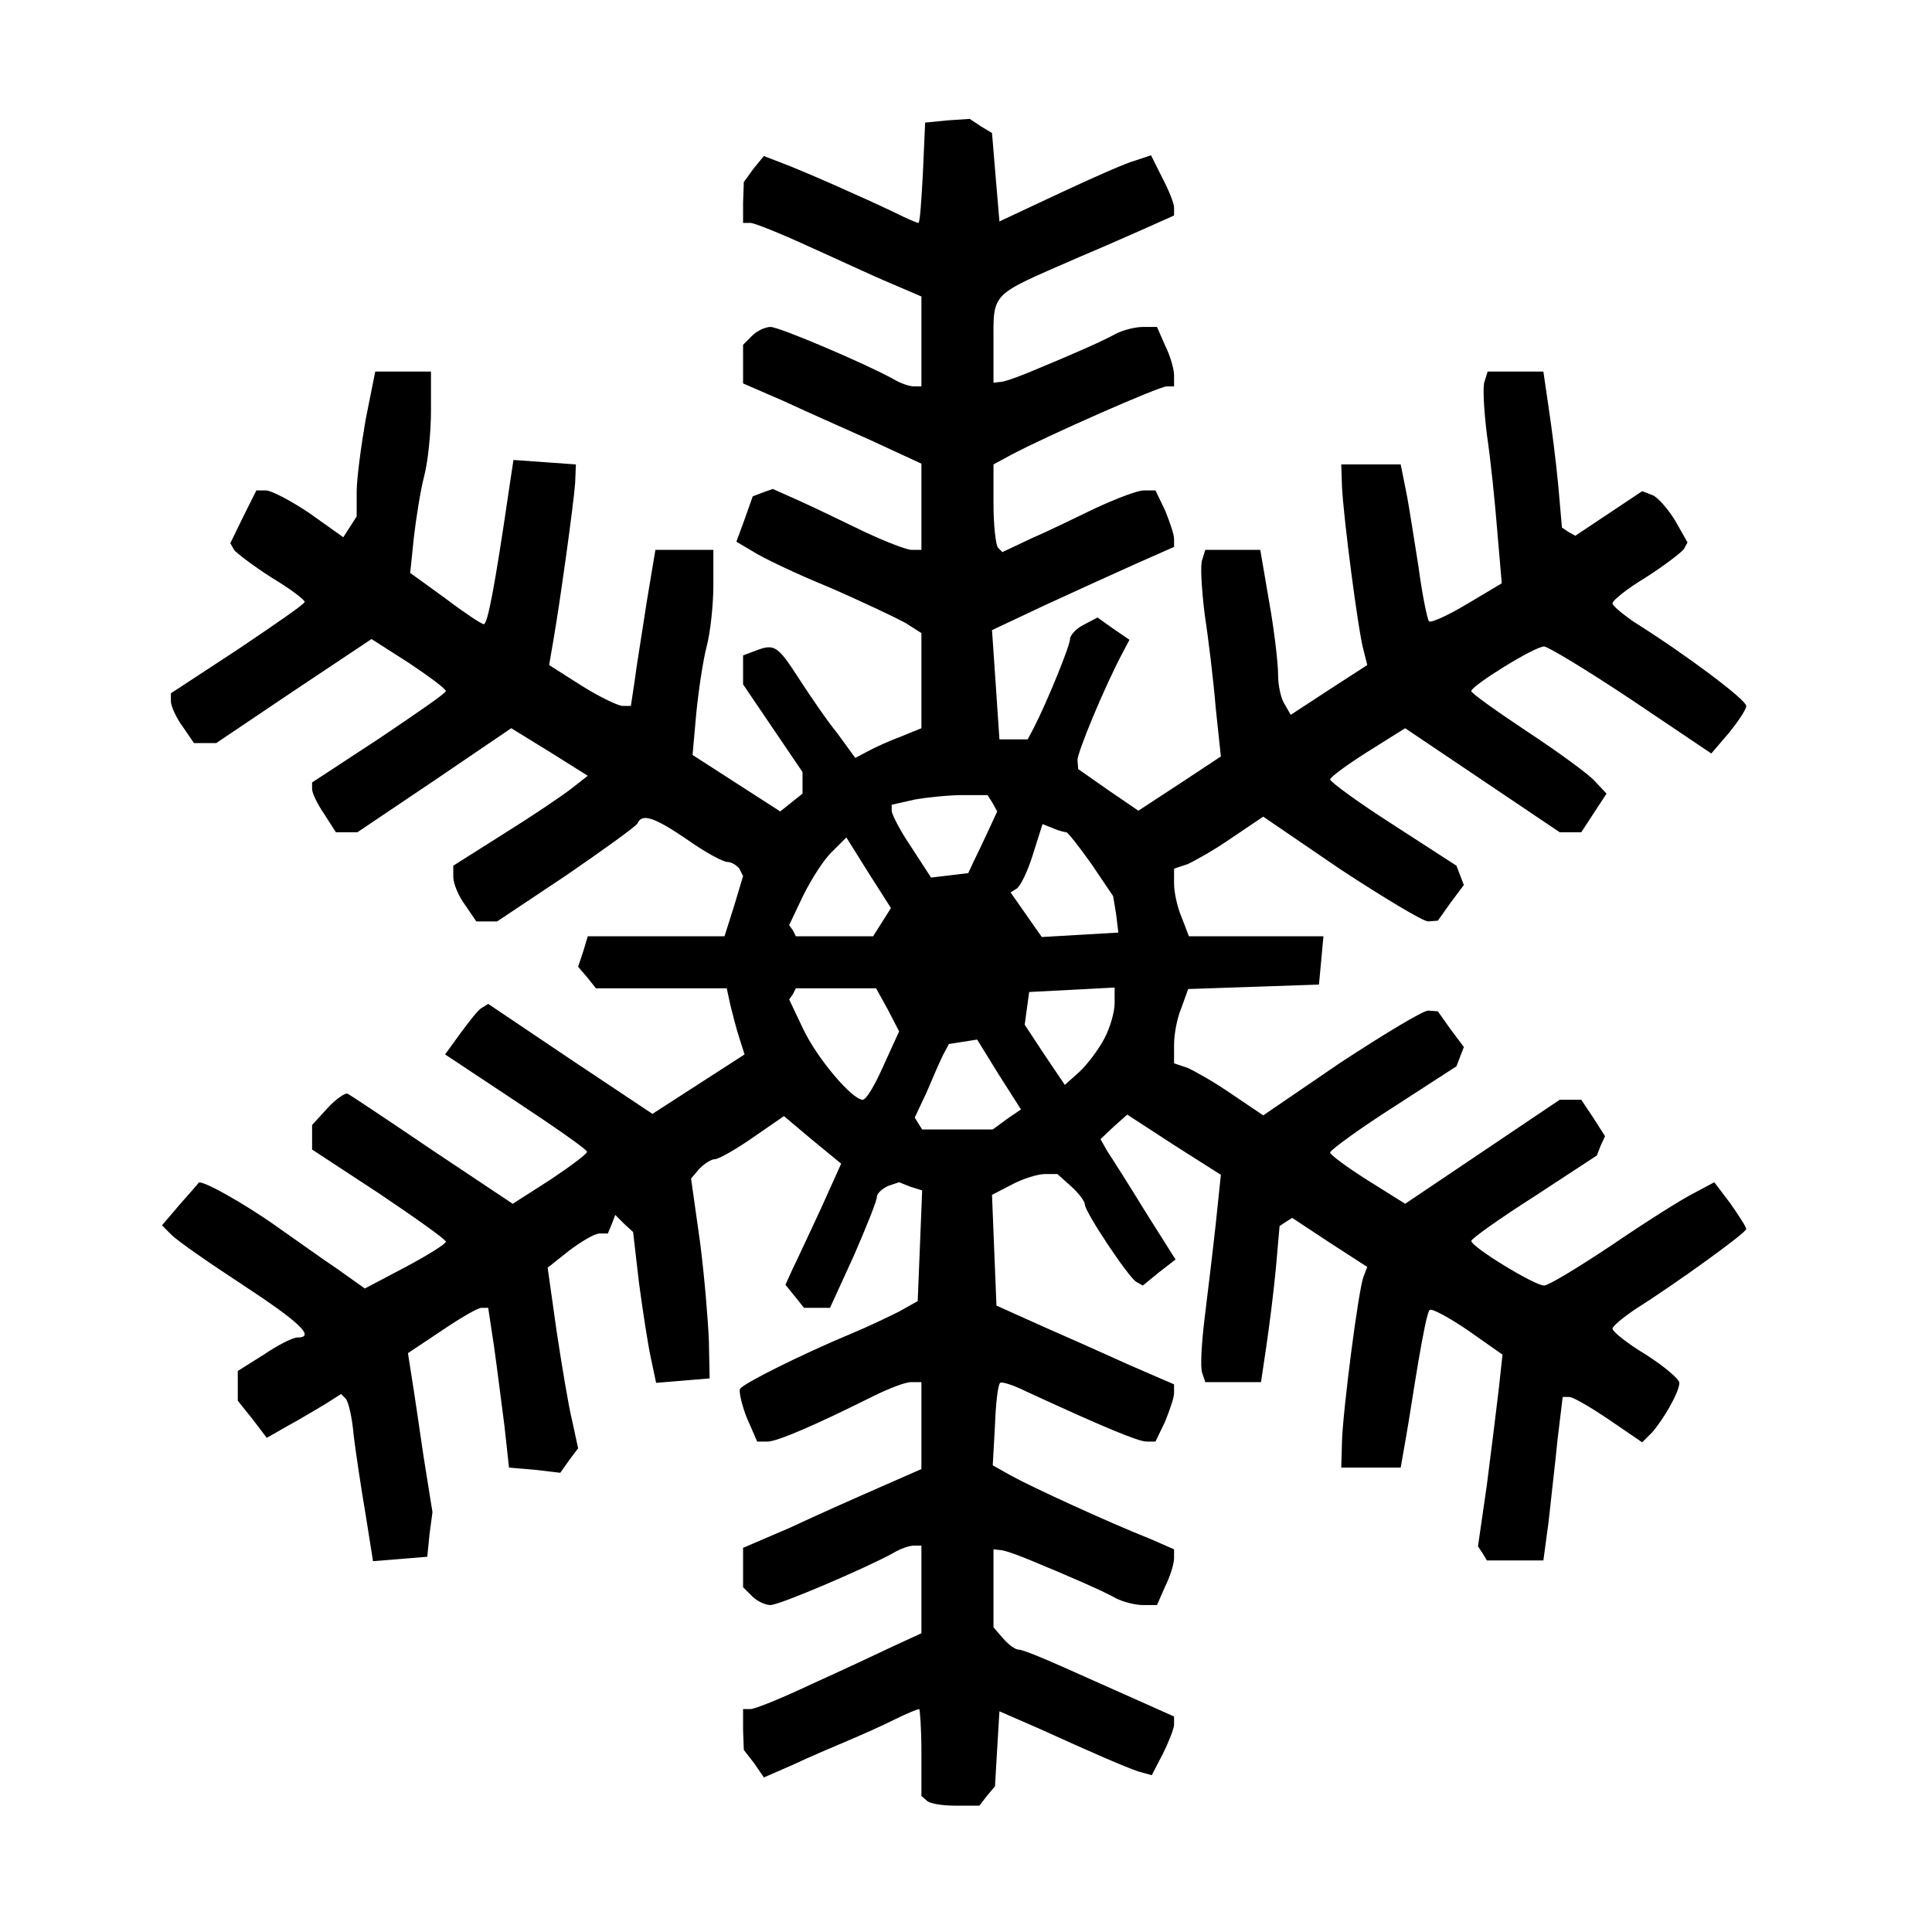
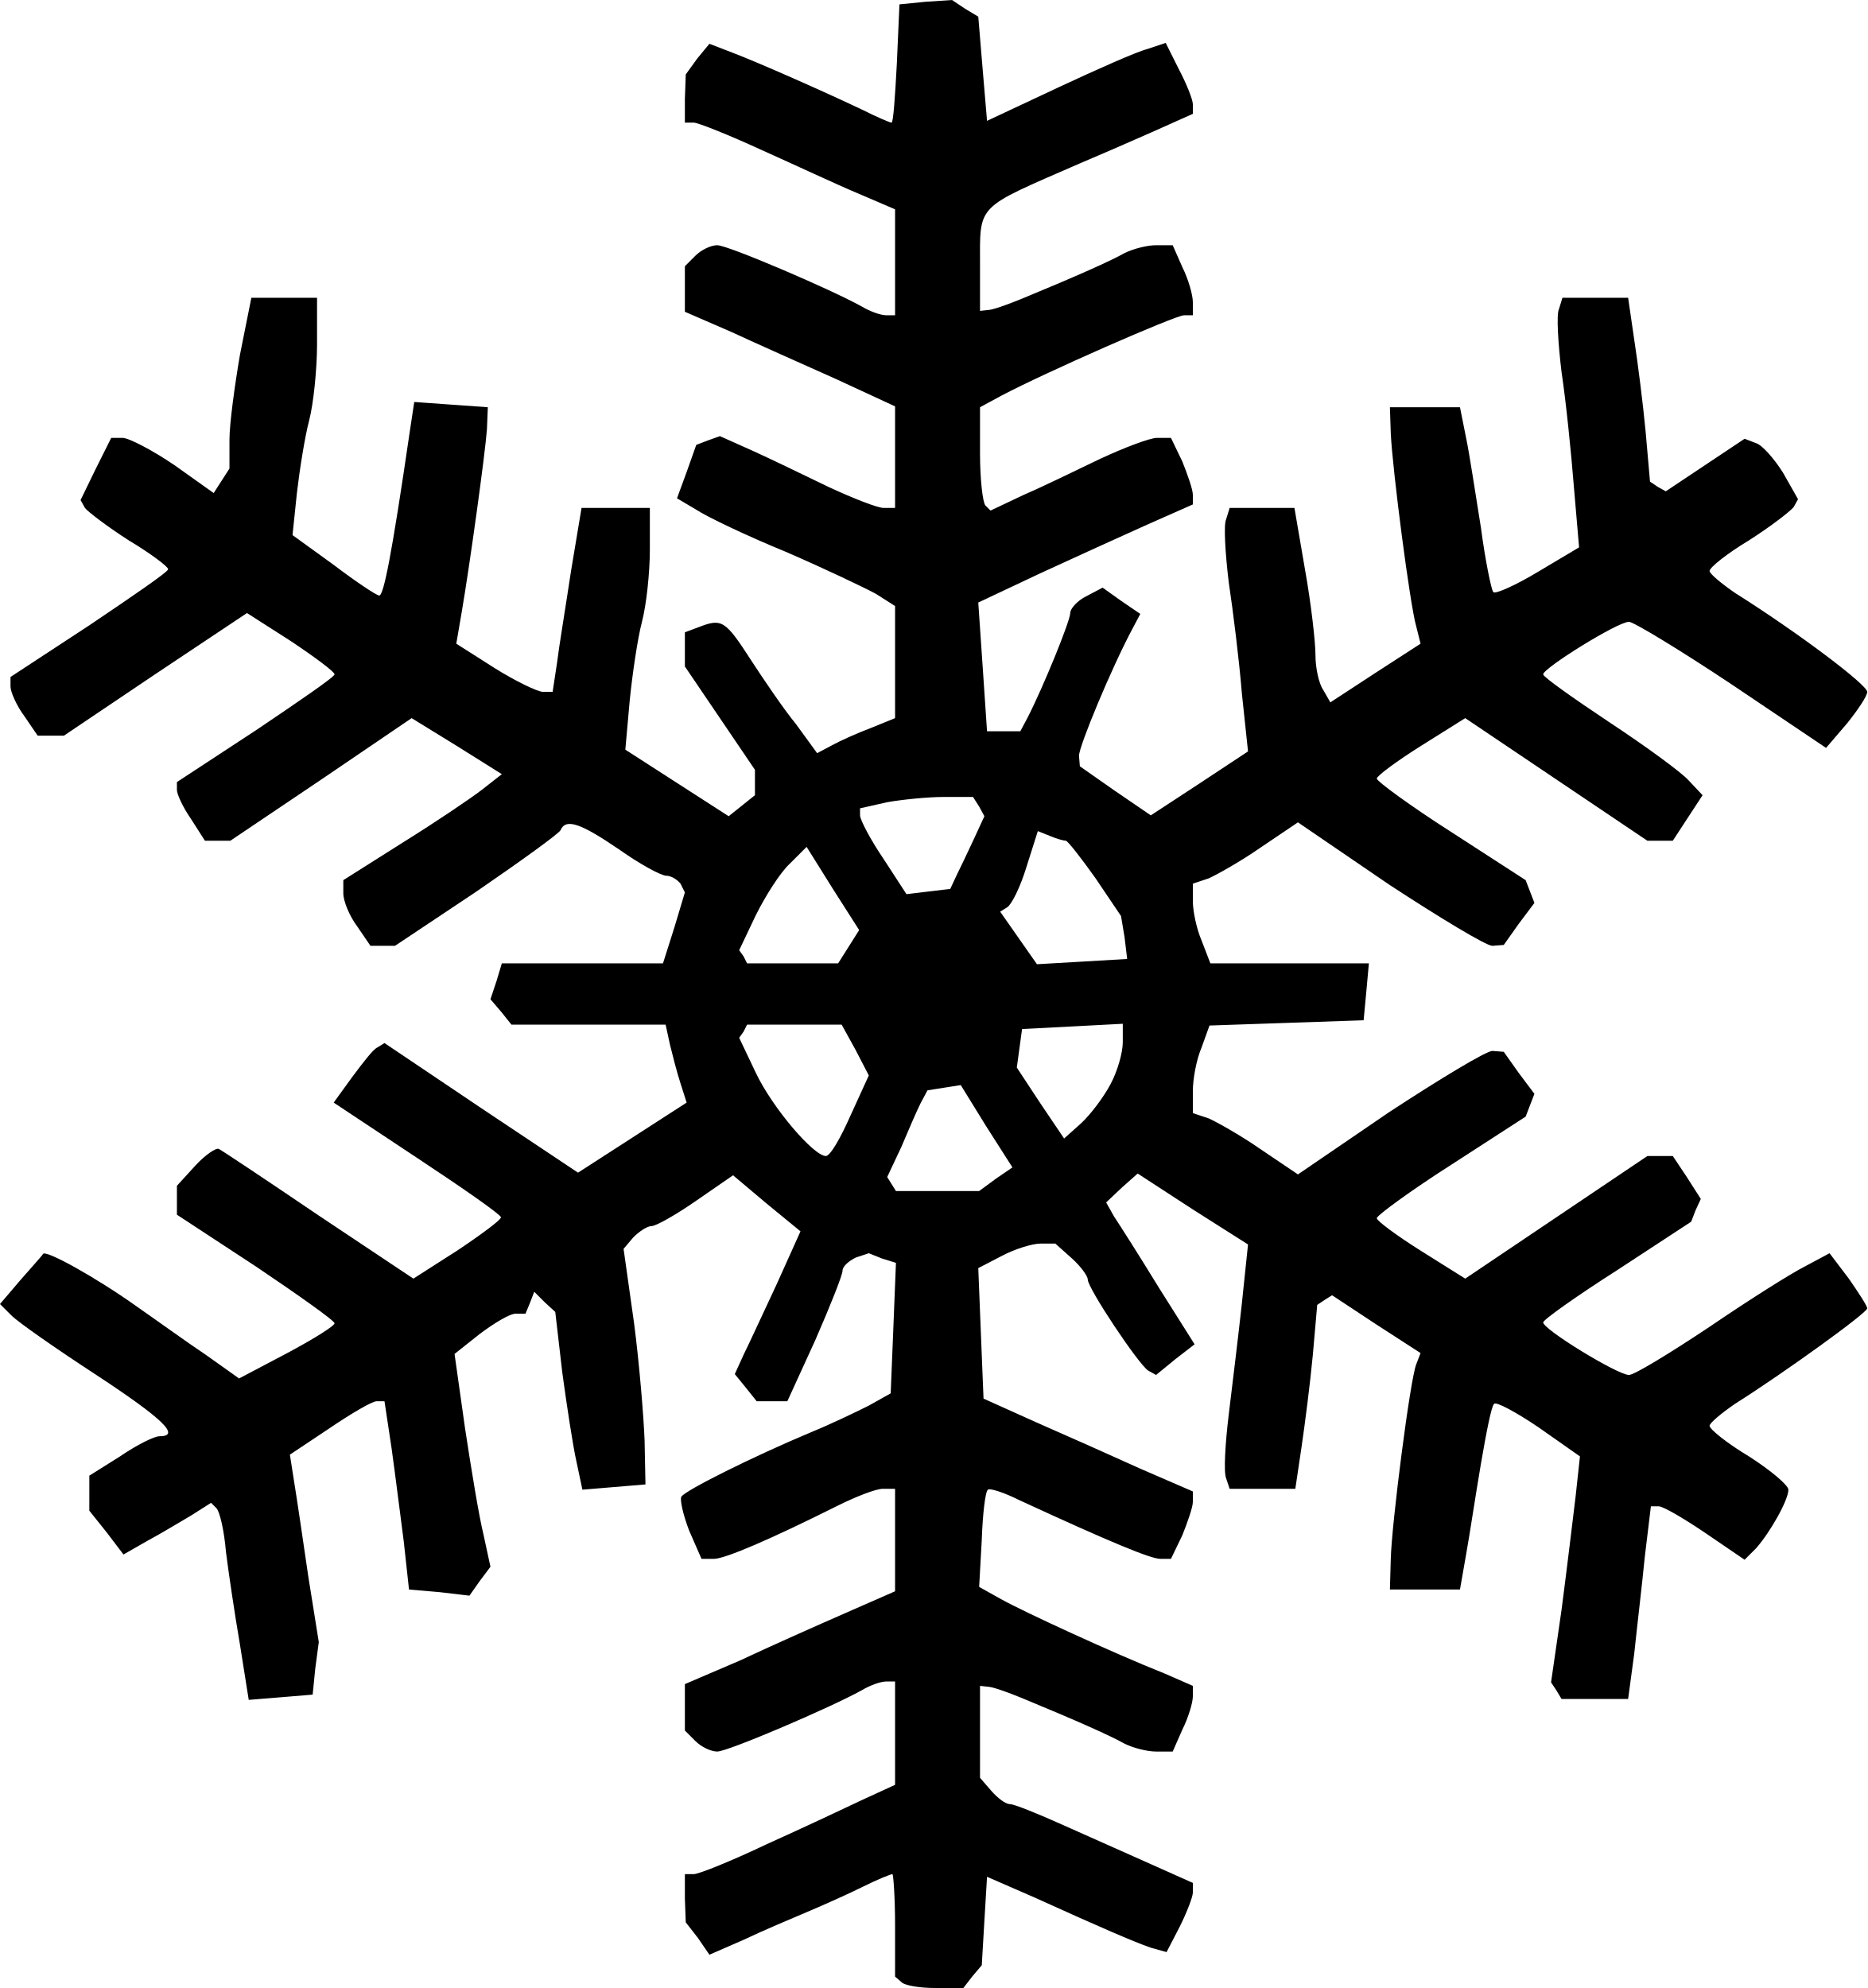
- <svg xmlns="http://www.w3.org/2000/svg" id="root" width="360" height="360" viewBox="500 500 2600 2600">
+ <svg xmlns="http://www.w3.org/2000/svg" id="root" viewBox="718 660 2132 2270">
  <path d="M1747 2923 l-7 -6 0 -59 c0 -32 -2 -58 -3 -58 -2 0 -17 6 -33 14 -16 8 -45 21 -64 29 -19 8 -52 22 -73 32 l-39 17 -13 -19 -14 -18 -1 -27 0 -28 10 0 c6 0 43 -15 83 -34 40 -18 89 -41 110 -51 l37 -17 0 -59 0 -59 -10 0 c-6 0 -18 4 -28 10 -36 20 -153 70 -165 70 -7 0 -18 -5 -25 -12 l-12 -12 0 -26 0 -27 63 -27 c34 -16 88 -40 120 -54 l57 -25 0 -59 0 -58 -14 0 c-8 0 -31 9 -53 20 -74 37 -127 60 -140 60 l-14 0 -14 -32 c-7 -18 -11 -36 -9 -39 4 -7 82 -46 149 -74 22 -9 51 -23 65 -30 l25 -14 3 -74 3 -75 -16 -5 -15 -6 -15 5 c-8 4 -15 10 -15 15 0 5 -14 40 -31 79 l-32 70 -17 0 -18 0 -12 -15 -13 -16 10 -22 c6 -12 23 -49 38 -81 l27 -60 -39 -32 -38 -32 -42 29 c-23 16 -46 29 -51 29 -5 0 -14 6 -21 13 l-11 13 12 85 c6 46 11 107 12 134 l1 50 -36 3 -36 3 -7 -33 c-4 -18 -11 -64 -16 -101 l-8 -69 -12 -11 -12 -12 -5 13 -5 12 -11 0 c-7 0 -25 11 -41 23 l-29 23 12 85 c7 46 16 101 21 121 l8 37 -12 16 -12 17 -34 -4 -35 -3 -6 -55 c-4 -30 -10 -79 -14 -107 l-8 -53 -9 0 c-5 0 -29 14 -54 31 l-45 30 5 32 c3 18 10 66 16 107 l12 75 -4 30 -3 30 -36 3 -37 3 -10 -63 c-6 -35 -13 -82 -16 -106 -2 -24 -7 -46 -11 -50 l-6 -6 -22 14 c-12 7 -35 21 -50 29 l-28 16 -19 -25 -20 -25 0 -20 0 -20 35 -22 c19 -13 39 -23 45 -23 25 0 4 -20 -72 -70 -46 -30 -89 -60 -97 -68 l-13 -13 23 -27 c13 -15 25 -28 26 -30 2 -6 61 27 106 59 23 16 59 42 80 56 l38 27 55 -29 c30 -16 54 -31 54 -34 0 -3 -41 -32 -90 -65 l-90 -59 0 -16 0 -17 21 -23 c11 -12 24 -21 27 -19 4 2 55 36 114 76 l108 72 50 -32 c27 -18 50 -35 50 -38 0 -3 -43 -33 -96 -68 l-95 -63 21 -29 c12 -16 24 -32 29 -34 l8 -5 110 74 111 74 62 -40 62 -40 -7 -22 c-4 -12 -9 -32 -12 -44 l-5 -23 -88 0 -88 0 -12 -15 -12 -14 7 -21 6 -20 92 0 92 0 13 -41 12 -40 -5 -10 c-4 -5 -11 -9 -16 -9 -6 0 -30 -13 -54 -30 -44 -30 -61 -36 -67 -22 -2 4 -45 35 -96 70 l-93 62 -14 0 -14 0 -15 -22 c-9 -12 -16 -29 -16 -38 l0 -15 68 -43 c37 -23 77 -50 90 -60 l23 -18 -51 -32 -52 -32 -103 70 -104 70 -14 0 -15 0 -16 -25 c-9 -13 -16 -28 -16 -33 l0 -9 90 -59 c49 -33 90 -61 90 -64 0 -3 -23 -20 -50 -38 l-50 -32 -105 70 -104 70 -15 0 -15 0 -15 -22 c-9 -12 -16 -28 -16 -34 l0 -11 90 -59 c49 -33 90 -61 90 -64 0 -3 -20 -18 -45 -33 -25 -16 -47 -33 -50 -37 l-5 -9 17 -35 18 -36 13 0 c7 0 34 14 59 31 l45 32 9 -14 9 -14 0 -33 c0 -18 6 -62 12 -97 l13 -65 37 0 38 0 0 53 c0 28 -4 68 -9 87 -5 19 -11 57 -14 83 l-5 48 47 34 c25 19 49 35 52 35 5 0 14 -44 35 -188 l5 -33 42 3 42 3 -1 25 c-2 28 -20 158 -29 210 l-6 35 44 28 c24 15 49 27 55 27 l11 0 5 -33 c2 -17 10 -65 16 -105 l12 -72 39 0 39 0 0 48 c0 26 -4 63 -9 82 -5 19 -11 60 -14 90 l-5 56 59 38 59 38 15 -12 15 -12 0 -15 0 -14 -40 -59 -40 -59 0 -19 0 -20 16 -6 c26 -10 30 -8 59 37 15 23 38 57 52 74 l24 33 17 -9 c9 -5 29 -14 45 -20 l27 -11 0 -64 0 -64 -22 -14 c-13 -7 -59 -29 -103 -48 -44 -18 -90 -40 -102 -48 l-22 -13 11 -30 11 -31 13 -5 14 -5 38 17 c20 9 59 28 86 41 28 13 56 24 63 24 l13 0 0 -58 0 -58 -67 -31 c-38 -17 -92 -41 -120 -54 l-53 -23 0 -26 0 -26 12 -12 c7 -7 18 -12 25 -12 12 0 129 50 165 70 10 6 22 10 28 10 l10 0 0 -60 0 -61 -42 -18 c-24 -10 -73 -33 -111 -50 -37 -17 -72 -31 -77 -31 l-10 0 0 -27 1 -28 13 -18 14 -17 26 10 c29 11 106 45 150 66 16 8 30 14 32 14 2 0 4 -30 6 -67 l3 -68 30 -3 30 -2 15 10 15 9 5 60 5 59 81 -38 c45 -21 90 -41 102 -44 l21 -7 15 30 c9 17 16 35 16 40 l0 11 -47 21 c-27 12 -64 28 -83 36 -119 52 -113 45 -113 117 l0 51 9 -1 c5 0 22 -6 39 -13 63 -26 101 -43 117 -52 10 -5 26 -9 36 -9 l19 0 11 25 c7 14 12 32 12 40 l0 15 -10 0 c-10 0 -160 66 -209 92 l-24 13 0 53 c0 29 3 55 6 59 l6 6 38 -18 c21 -9 60 -28 87 -41 28 -13 57 -24 65 -24 l16 0 13 27 c6 15 12 32 12 38 l0 11 -52 23 c-29 13 -84 38 -123 56 l-70 33 5 73 5 74 19 0 19 0 8 -15 c18 -35 49 -111 49 -120 0 -5 8 -14 18 -19 l19 -10 21 15 22 15 -9 17 c-24 45 -61 134 -61 145 l1 12 40 28 41 28 55 -36 56 -37 -7 -66 c-3 -37 -10 -94 -15 -127 -4 -33 -6 -66 -3 -72 l4 -13 37 0 37 0 12 70 c7 39 12 83 12 98 0 15 4 33 9 40 l8 14 52 -34 51 -33 -5 -20 c-7 -24 -27 -178 -29 -220 l-1 -30 40 0 40 0 7 35 c4 19 11 66 17 103 5 38 12 71 14 73 2 3 26 -8 51 -23 l47 -28 -6 -70 c-3 -38 -9 -97 -14 -130 -4 -33 -6 -66 -3 -72 l4 -13 38 0 37 0 7 48 c4 26 10 73 13 105 l5 57 9 6 9 5 45 -30 45 -30 13 5 c7 2 21 18 31 34 l17 30 -5 9 c-4 5 -26 22 -51 38 -25 15 -45 31 -45 35 0 3 13 14 29 25 73 46 151 105 151 113 0 5 -11 21 -23 36 l-24 28 -107 -72 c-60 -40 -113 -72 -118 -72 -13 0 -98 53 -98 60 0 3 34 27 76 55 41 27 82 57 90 66 l16 17 -17 26 -17 26 -14 0 -15 0 -104 -70 -104 -70 -51 32 c-27 17 -50 34 -50 37 0 3 38 31 85 61 l85 55 5 13 5 13 -18 24 -17 24 -13 1 c-7 0 -60 -32 -118 -70 l-104 -71 -43 29 c-23 16 -50 31 -59 35 l-18 6 0 20 c0 11 4 31 10 45 l10 26 90 0 91 0 -3 33 -3 32 -88 3 -88 3 -9 25 c-6 14 -10 36 -10 50 l0 25 18 6 c9 4 36 19 59 35 l43 29 104 -71 c58 -38 111 -70 118 -70 l13 1 17 24 18 24 -5 13 -5 13 -85 55 c-47 30 -85 58 -85 61 0 3 23 20 50 37 l51 32 104 -70 104 -70 15 0 14 0 16 24 16 25 -6 13 -5 13 -84 55 c-47 30 -85 57 -85 60 0 8 85 60 98 60 6 0 47 -25 92 -55 44 -30 93 -61 109 -69 l28 -15 22 29 c11 16 21 31 21 34 0 5 -94 73 -151 109 -16 11 -29 22 -29 25 0 4 20 20 45 35 25 16 45 33 45 38 0 12 -21 49 -37 67 l-13 13 -44 -30 c-25 -17 -49 -31 -54 -31 l-9 0 -7 58 c-3 31 -9 81 -12 110 l-7 52 -38 0 -38 0 -6 -10 -6 -9 12 -83 c6 -46 13 -104 16 -129 l5 -46 -47 -33 c-25 -17 -49 -30 -51 -27 -3 2 -9 33 -15 68 -6 35 -13 82 -17 104 l-7 40 -40 0 -40 0 1 -35 c1 -40 22 -204 29 -222 l5 -13 -51 -33 -50 -33 -8 5 -9 6 -5 57 c-3 32 -9 79 -13 106 l-7 47 -37 0 -38 0 -4 -12 c-3 -7 -1 -40 3 -73 4 -33 11 -90 15 -127 l7 -67 -63 -40 -63 -41 -18 16 -18 17 9 16 c6 9 29 45 51 81 l41 65 -22 17 -22 18 -9 -5 c-11 -7 -69 -94 -69 -104 0 -4 -8 -15 -18 -24 l-19 -17 -17 0 c-9 0 -29 6 -44 14 l-27 14 3 75 3 74 60 27 c32 14 86 38 119 53 l60 26 0 12 c0 6 -6 23 -12 38 l-13 27 -12 0 c-11 0 -57 -19 -161 -67 -18 -9 -34 -14 -36 -12 -3 2 -6 28 -7 57 l-3 54 25 14 c25 14 129 62 187 85 l32 14 0 12 c0 7 -5 24 -12 38 l-11 25 -19 0 c-10 0 -26 -4 -36 -9 -16 -9 -54 -26 -117 -52 -17 -7 -34 -13 -39 -13 l-9 -1 0 52 0 53 13 15 c7 8 16 15 21 15 5 0 32 11 61 24 29 13 74 33 101 45 l47 21 0 11 c0 5 -7 23 -15 39 l-15 29 -18 -5 c-20 -7 -57 -23 -132 -57 l-55 -24 -3 50 -3 51 -11 13 -10 13 -33 0 c-17 0 -35 -3 -38 -7z m108 -917 l19 -13 -30 -47 -29 -47 -19 3 -19 3 -8 15 c-4 8 -14 31 -22 50 l-16 34 5 8 5 8 48 0 47 0 19 -14z m-166 -72 l21 -46 -15 -29 -16 -29 -54 0 -54 0 -4 8 -5 7 19 40 c19 40 66 95 80 95 5 0 17 -21 28 -46z m297 -36 c8 -15 14 -36 14 -48 l0 -21 -57 3 -58 3 -3 22 -3 22 27 41 27 40 19 -17 c11 -10 26 -30 34 -45z m-299 -157 l12 -19 -30 -47 -30 -48 -19 19 c-11 10 -28 37 -39 59 l-19 40 5 7 4 8 52 0 52 0 12 -19z m315 -11 l-4 -24 -29 -43 c-17 -24 -32 -43 -34 -43 -2 0 -10 -2 -17 -5 l-15 -6 -13 41 c-7 23 -17 43 -22 46 l-8 5 21 30 21 30 52 -3 51 -3 -3 -25z m-192 -70 c4 -8 13 -27 20 -42 l12 -26 -6 -11 -7 -11 -33 0 c-19 0 -48 3 -65 6 l-31 7 0 8 c0 5 12 28 27 50 l26 40 25 -3 25 -3 7 -15z" />
</svg>
